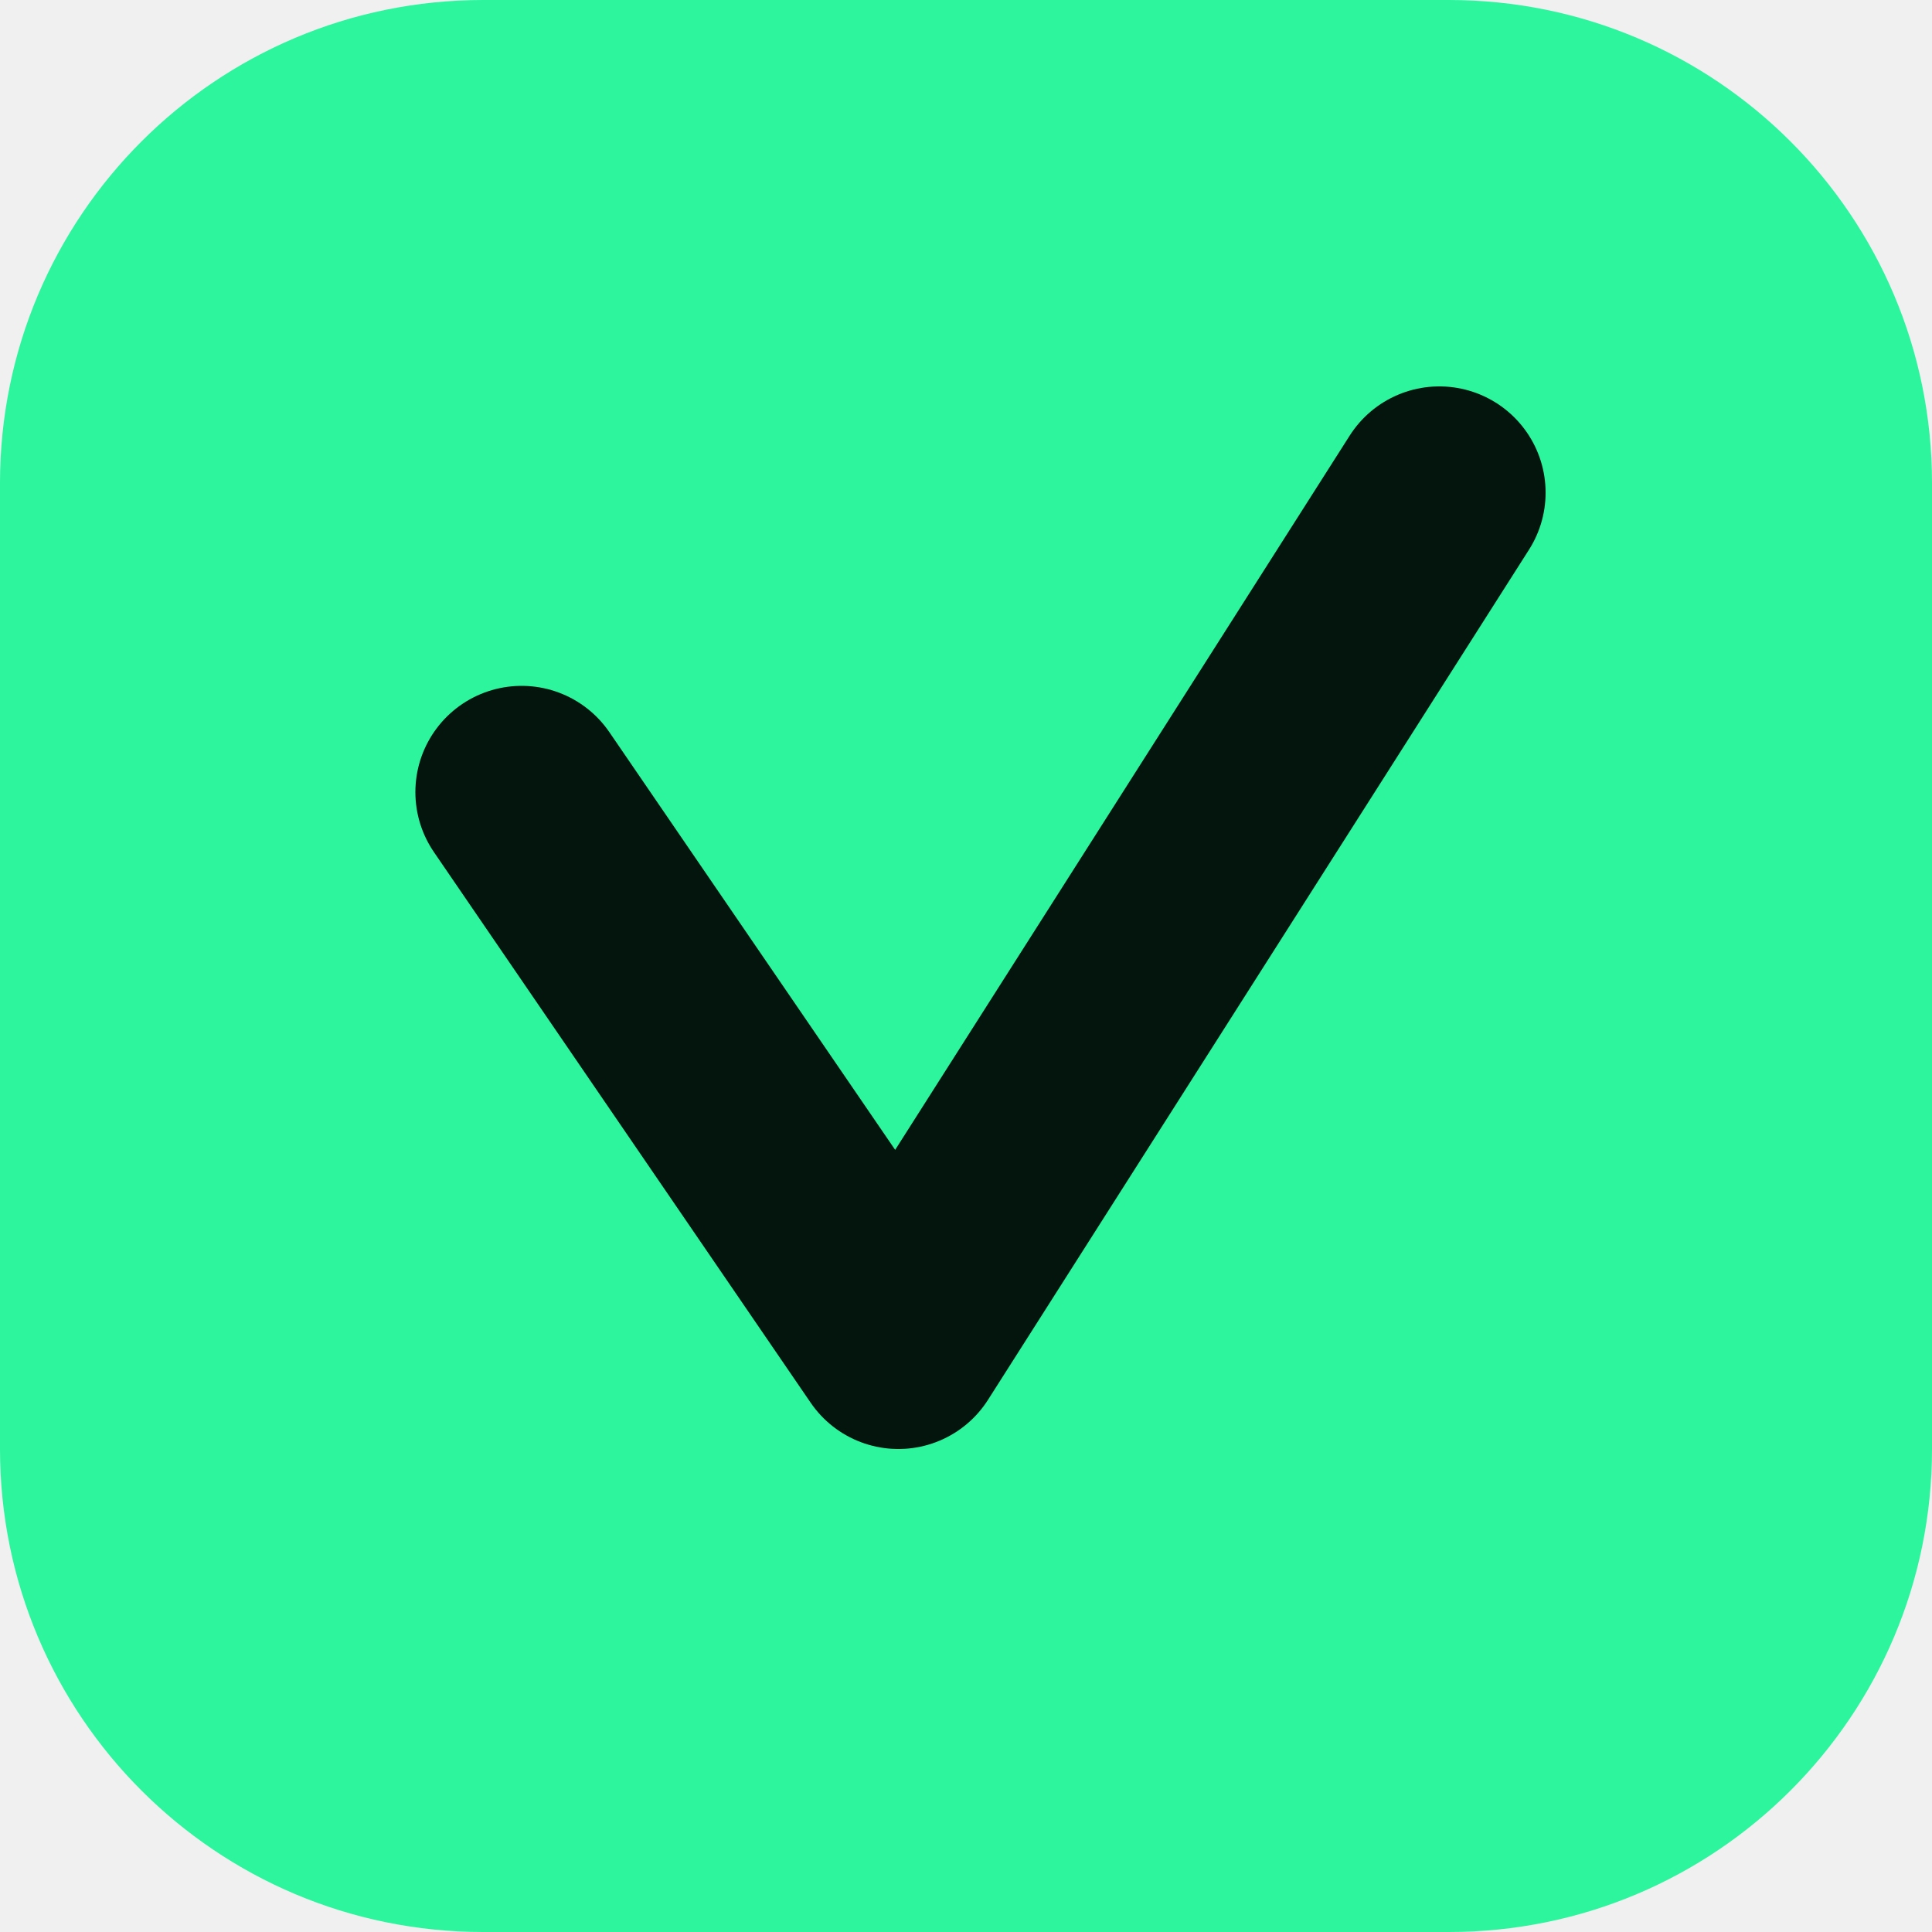
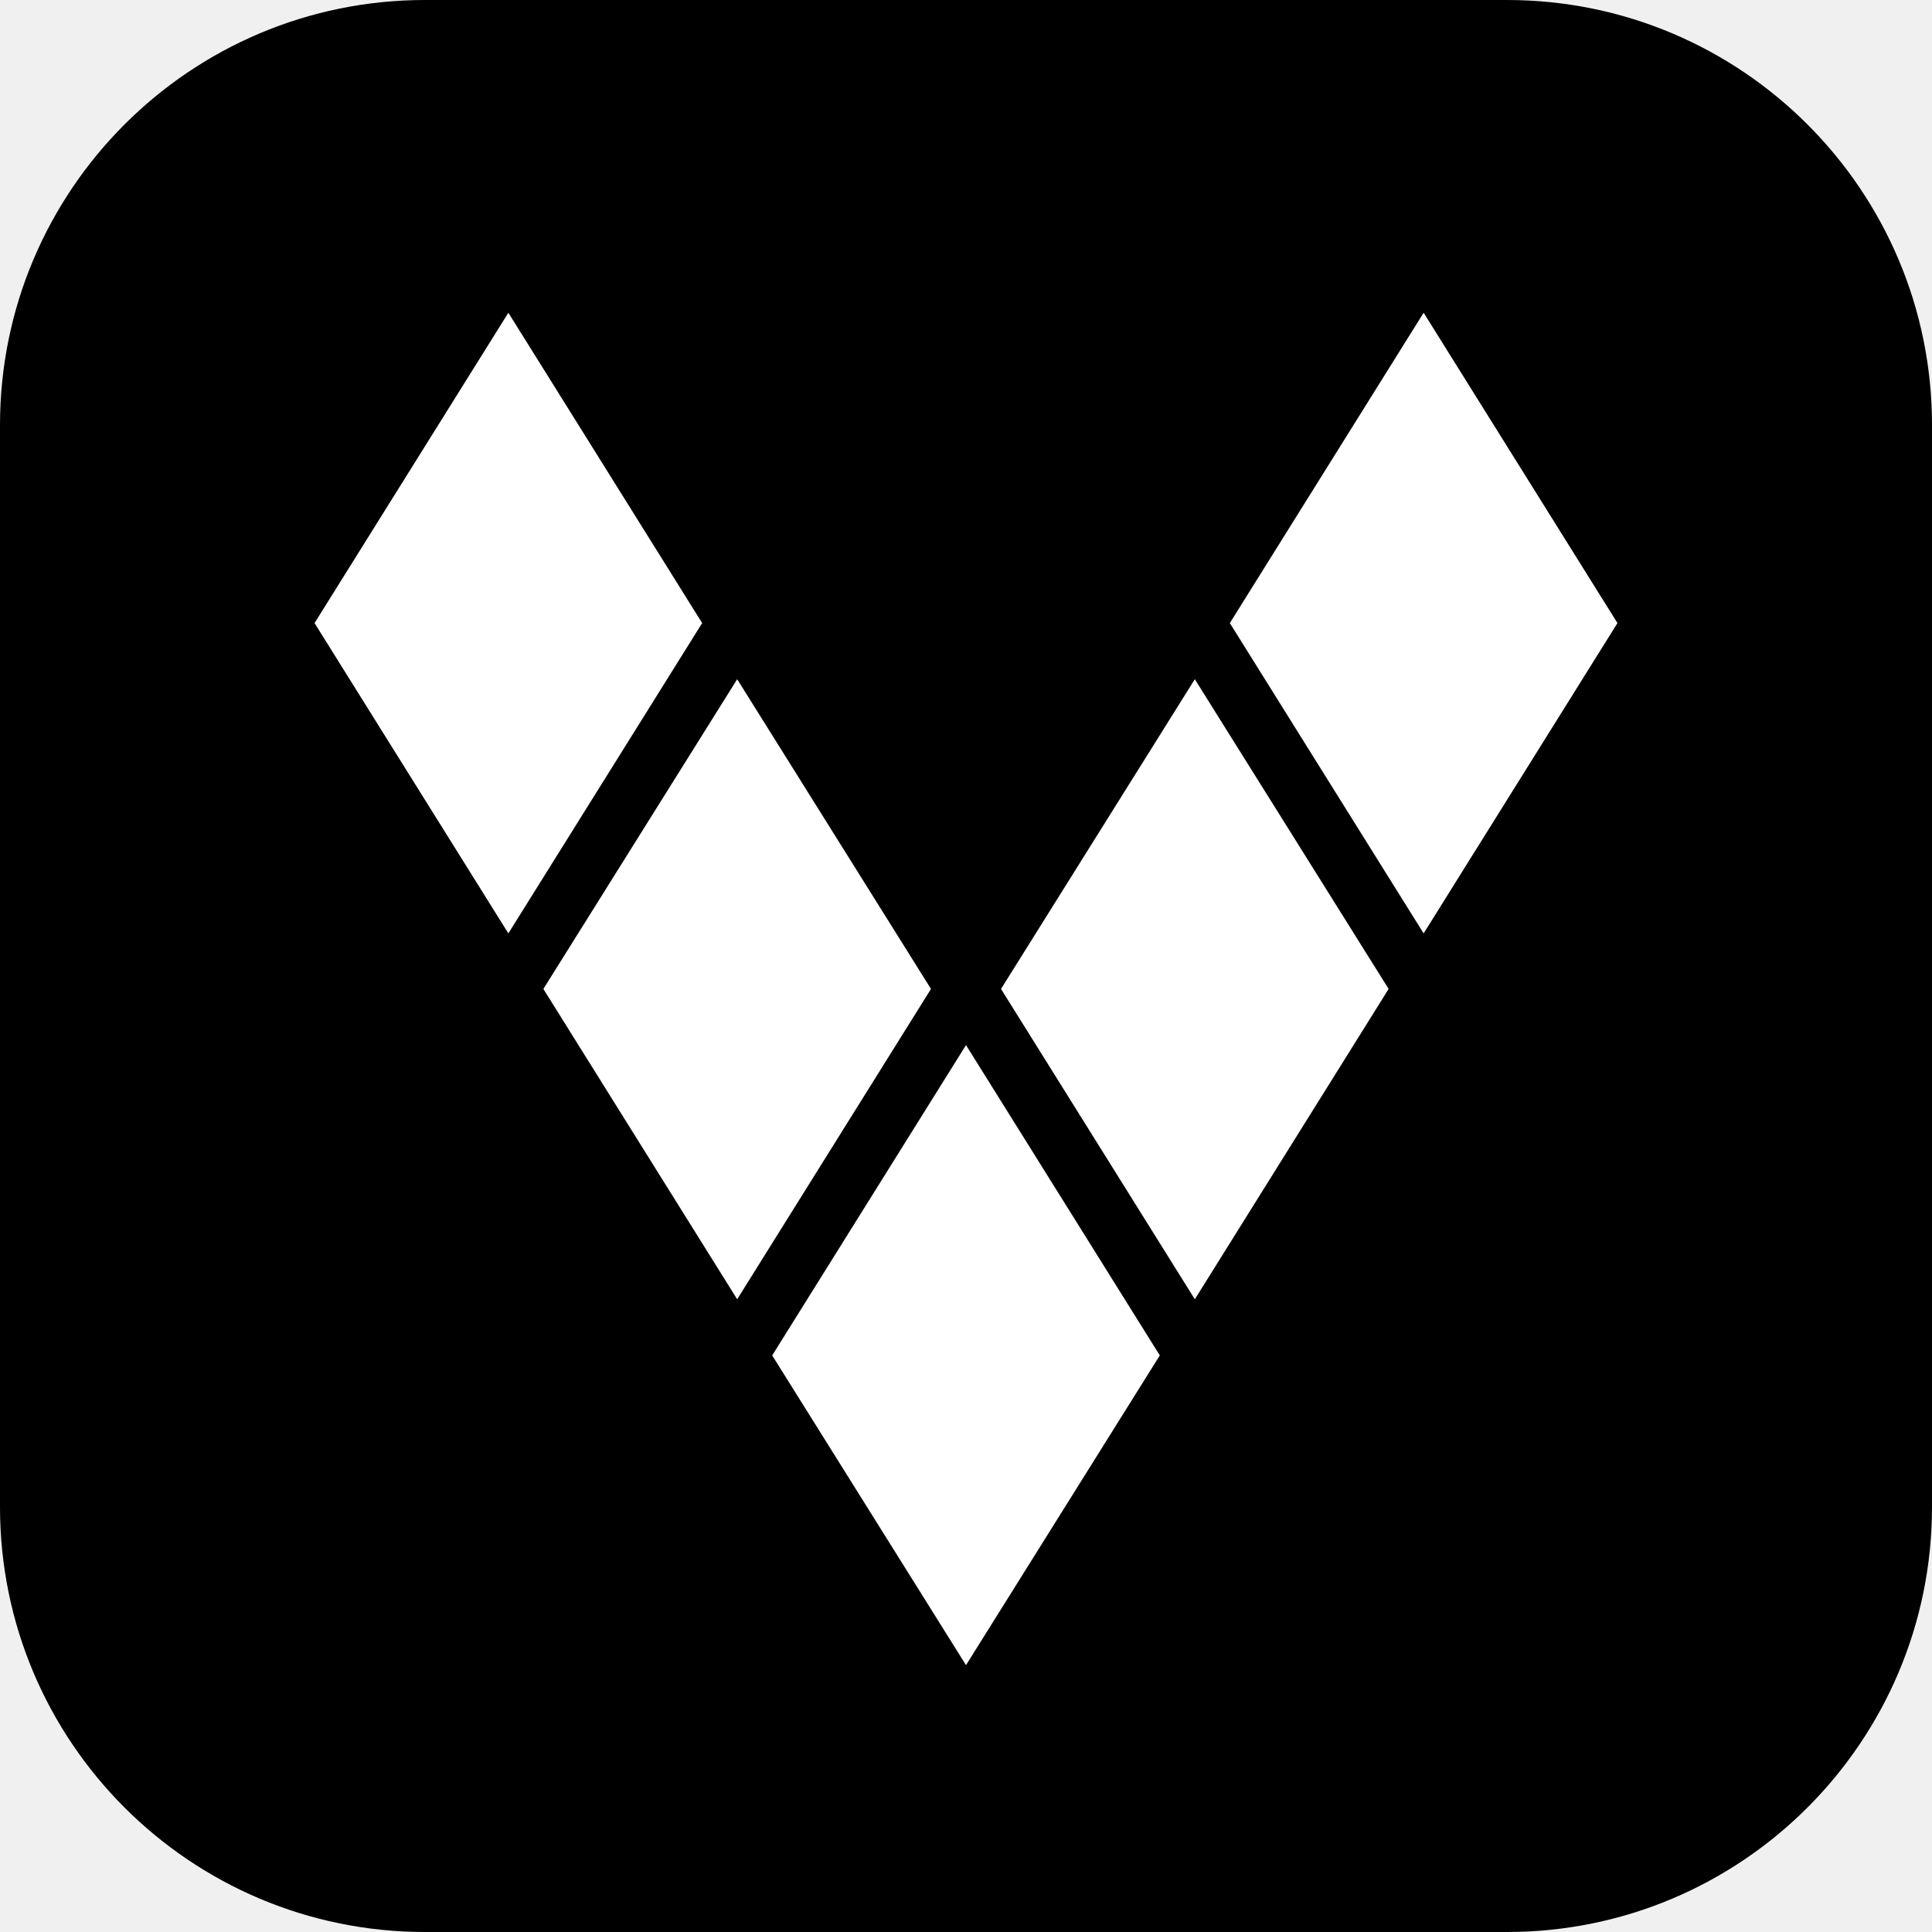
- <svg xmlns="http://www.w3.org/2000/svg" width="32" height="32" viewBox="0 0 20 20">
-   <rect width="20" height="20" rx="5" fill="#2cf59e" />
-   <path d="M5.4 8.2 9.3 13.9 14.9 5.1" fill="none" stroke="#03150d" stroke-width="2.2" stroke-linecap="round" stroke-linejoin="round" />
+ <svg xmlns="http://www.w3.org/2000/svg" viewBox="0 0 32 32">
+   <rect width="32" height="32" rx="7.04" fill="#000000" />
+   <path fill="#FFFFFF" d="M16 17.31 L19.21 22.45 L16 27.58 L12.79 22.45Z M12.21 11.25 L15.42 16.38 L12.21 21.52 L9 16.38Z M19.79 11.25 L23 16.38 L19.79 21.52 L16.58 16.38Z M8.42 5.18 L11.63 10.32 L8.42 15.46 L5.21 10.32Z M23.58 5.18 L26.79 10.32 L23.58 15.46 L20.37 10.32Z" />
</svg>
